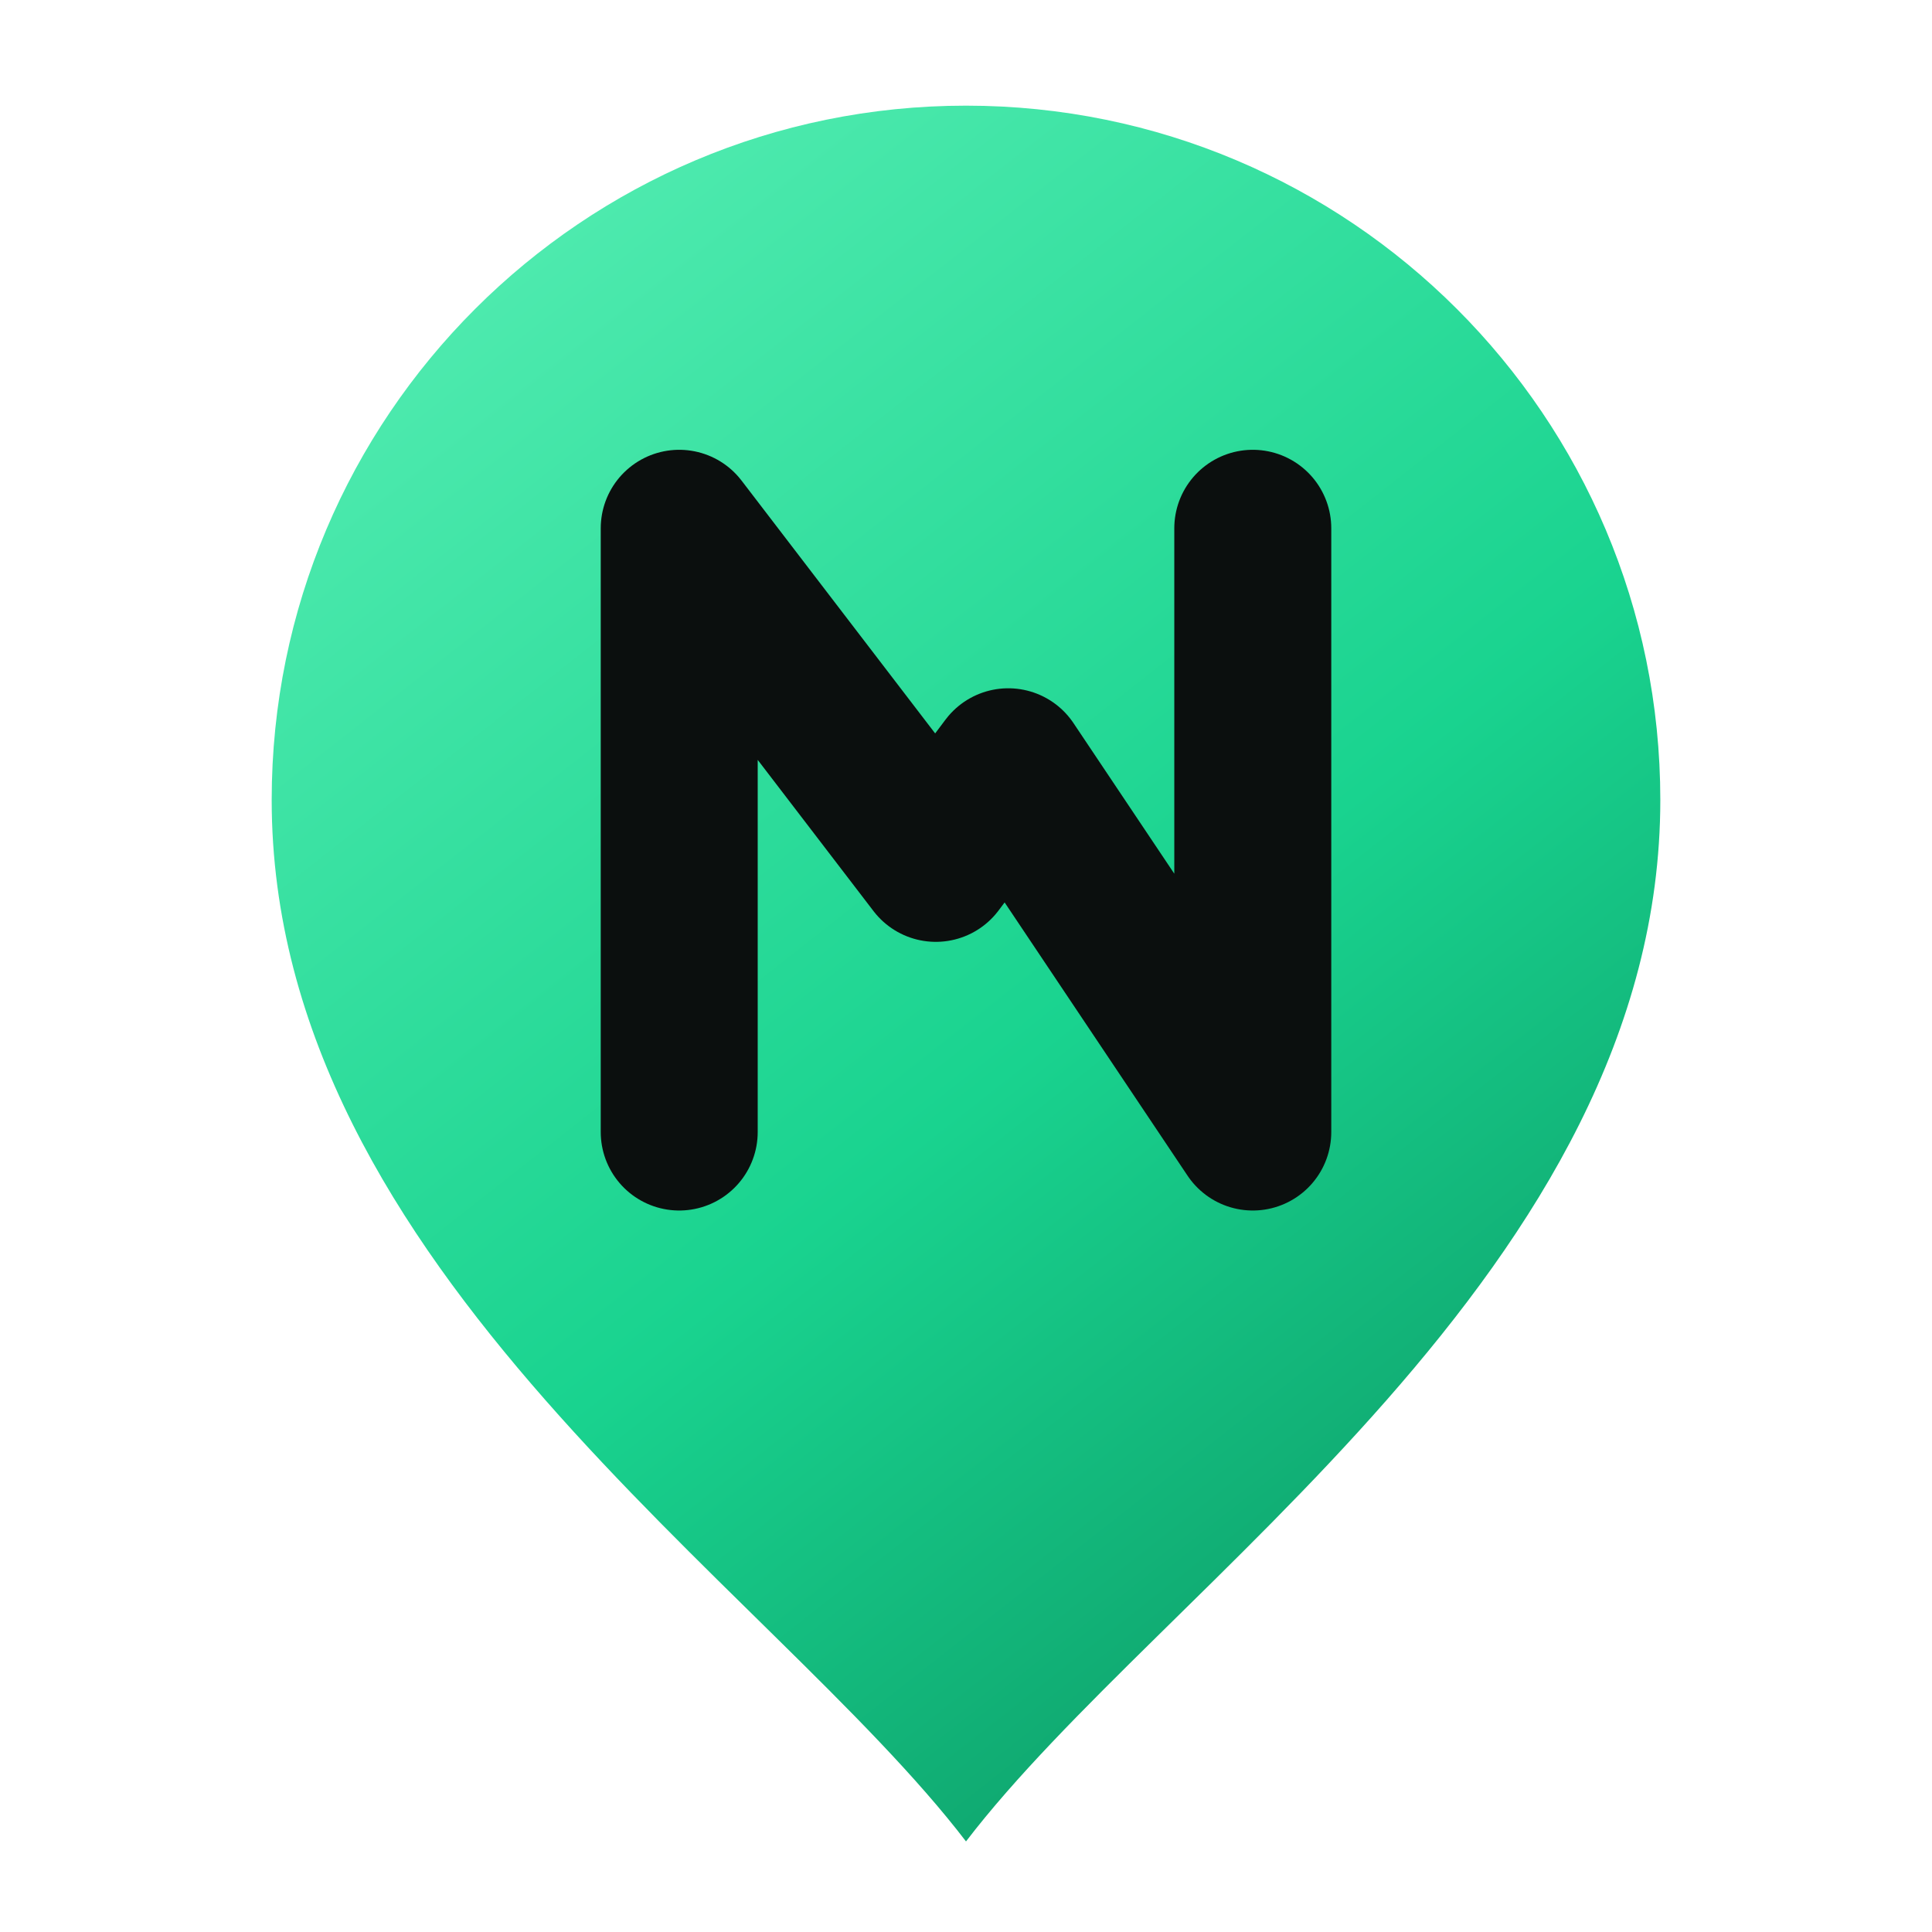
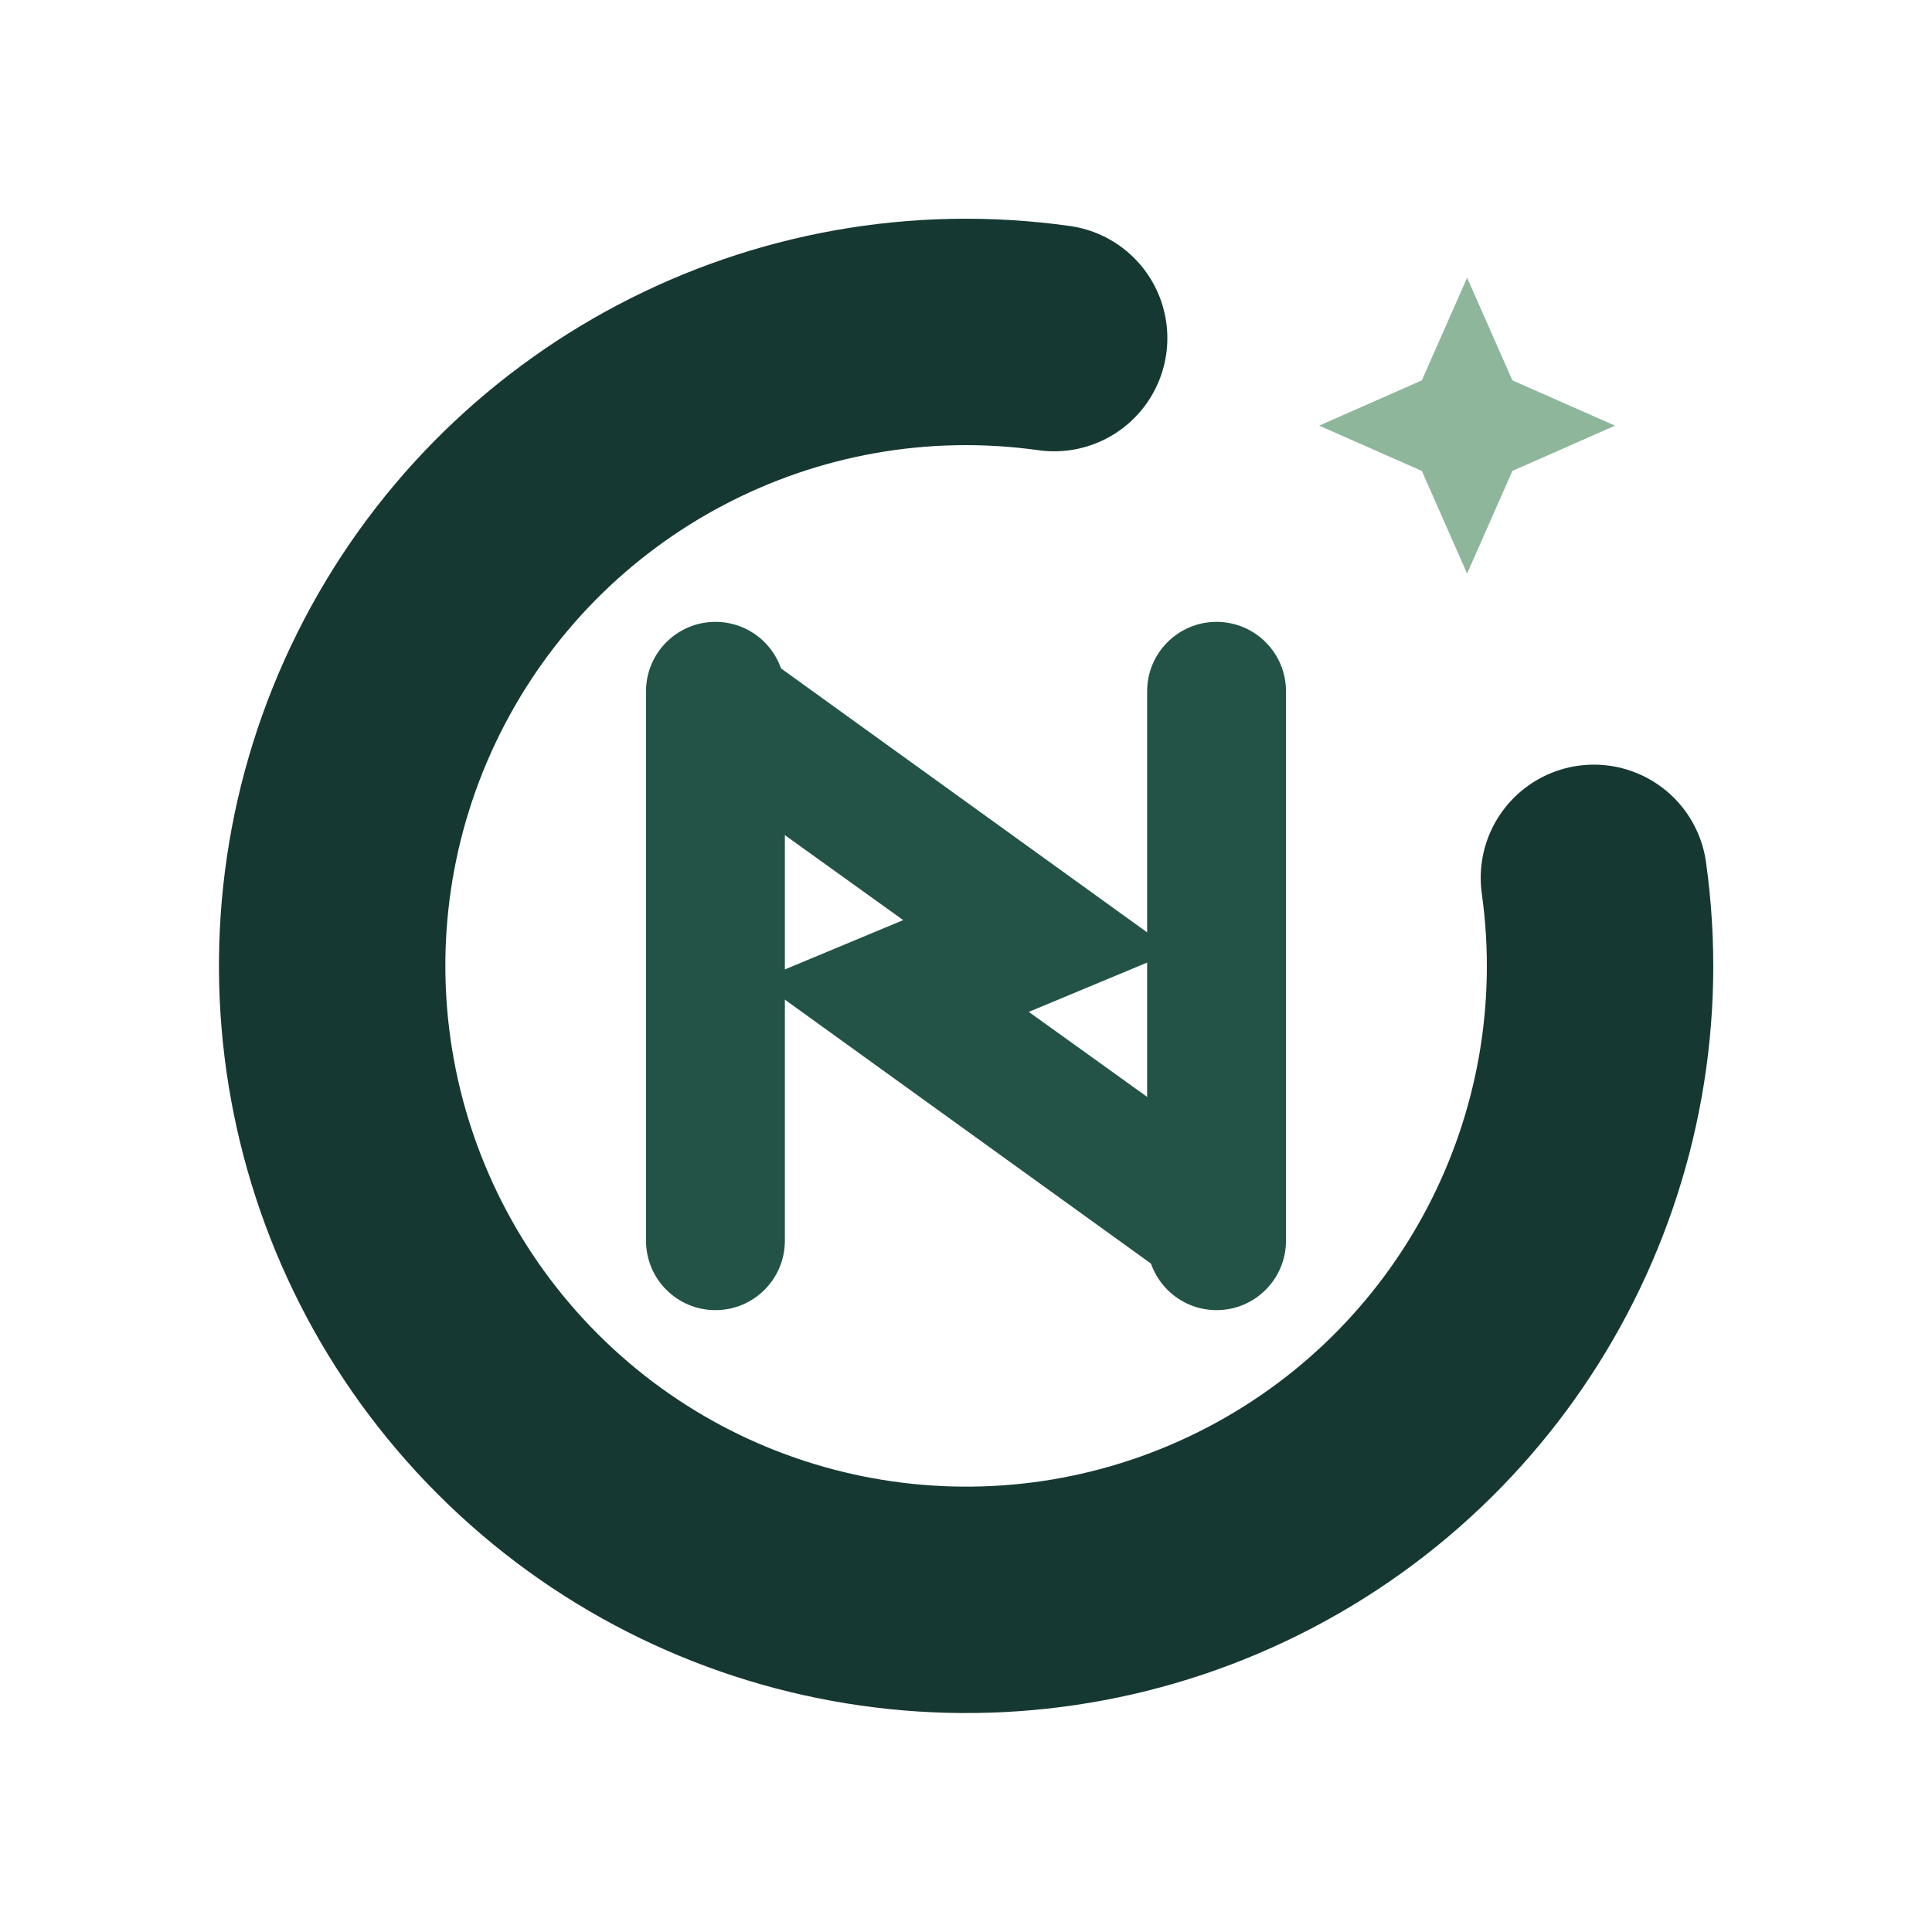
<svg xmlns="http://www.w3.org/2000/svg" viewBox="0 0 64 64">
-   <defs>
-     <linearGradient id="nvg" x1="10" y1="4" x2="54" y2="60" gradientUnits="userSpaceOnUse">
-       <stop offset="0" stop-color="#5BF0B6" />
-       <stop offset=".55" stop-color="#19D38F" />
-       <stop offset="1" stop-color="#0A8F5E" />
-     </linearGradient>
-   </defs>
-   <path d="M32 61C25.5 52.5 9 42 9 26.5a23 23 0 0 1 46 0C55 42 38.5 52.5 32 61Z" fill="url(#nvg)" />
-   <path d="M22.5 37.5V17.5L31 28.6 33.4 25.4 41.5 37.5V17.5" fill="none" stroke="#0B0F0E" stroke-width="5.2" stroke-linecap="round" stroke-linejoin="round" />
+   <g>
+     <path d="M52.8 29.08A21 21 0 1 1 34.92 11.2" fill="none" stroke="#163832" stroke-width="7.5" stroke-linecap="round" stroke-linejoin="round" />
+     <path d="M23.11 25.59 29.92 30.48 25.12 32.48 38.31 41.99 40.89 38.41 34.08 33.52 38.88 31.52 25.69 22.01Z" fill="#235347" />
+     <path d="M21.4 22.9a2.3 2.3 0 0 1 4.6 0v18.2a2.3 2.3 0 0 1 -4.6 0ZM38 22.9a2.3 2.3 0 0 1 4.6 0v18.2a2.3 2.3 0 0 1 -4.6 0Z" fill="#235347" />
+     <path d="M48.6 9.2l1.5 3.4 3.4 1.5-3.4 1.5-1.5 3.4-1.5-3.4-3.4-1.5 3.4-1.5Z" fill="#8EB69B" />
+   </g>
</svg>
